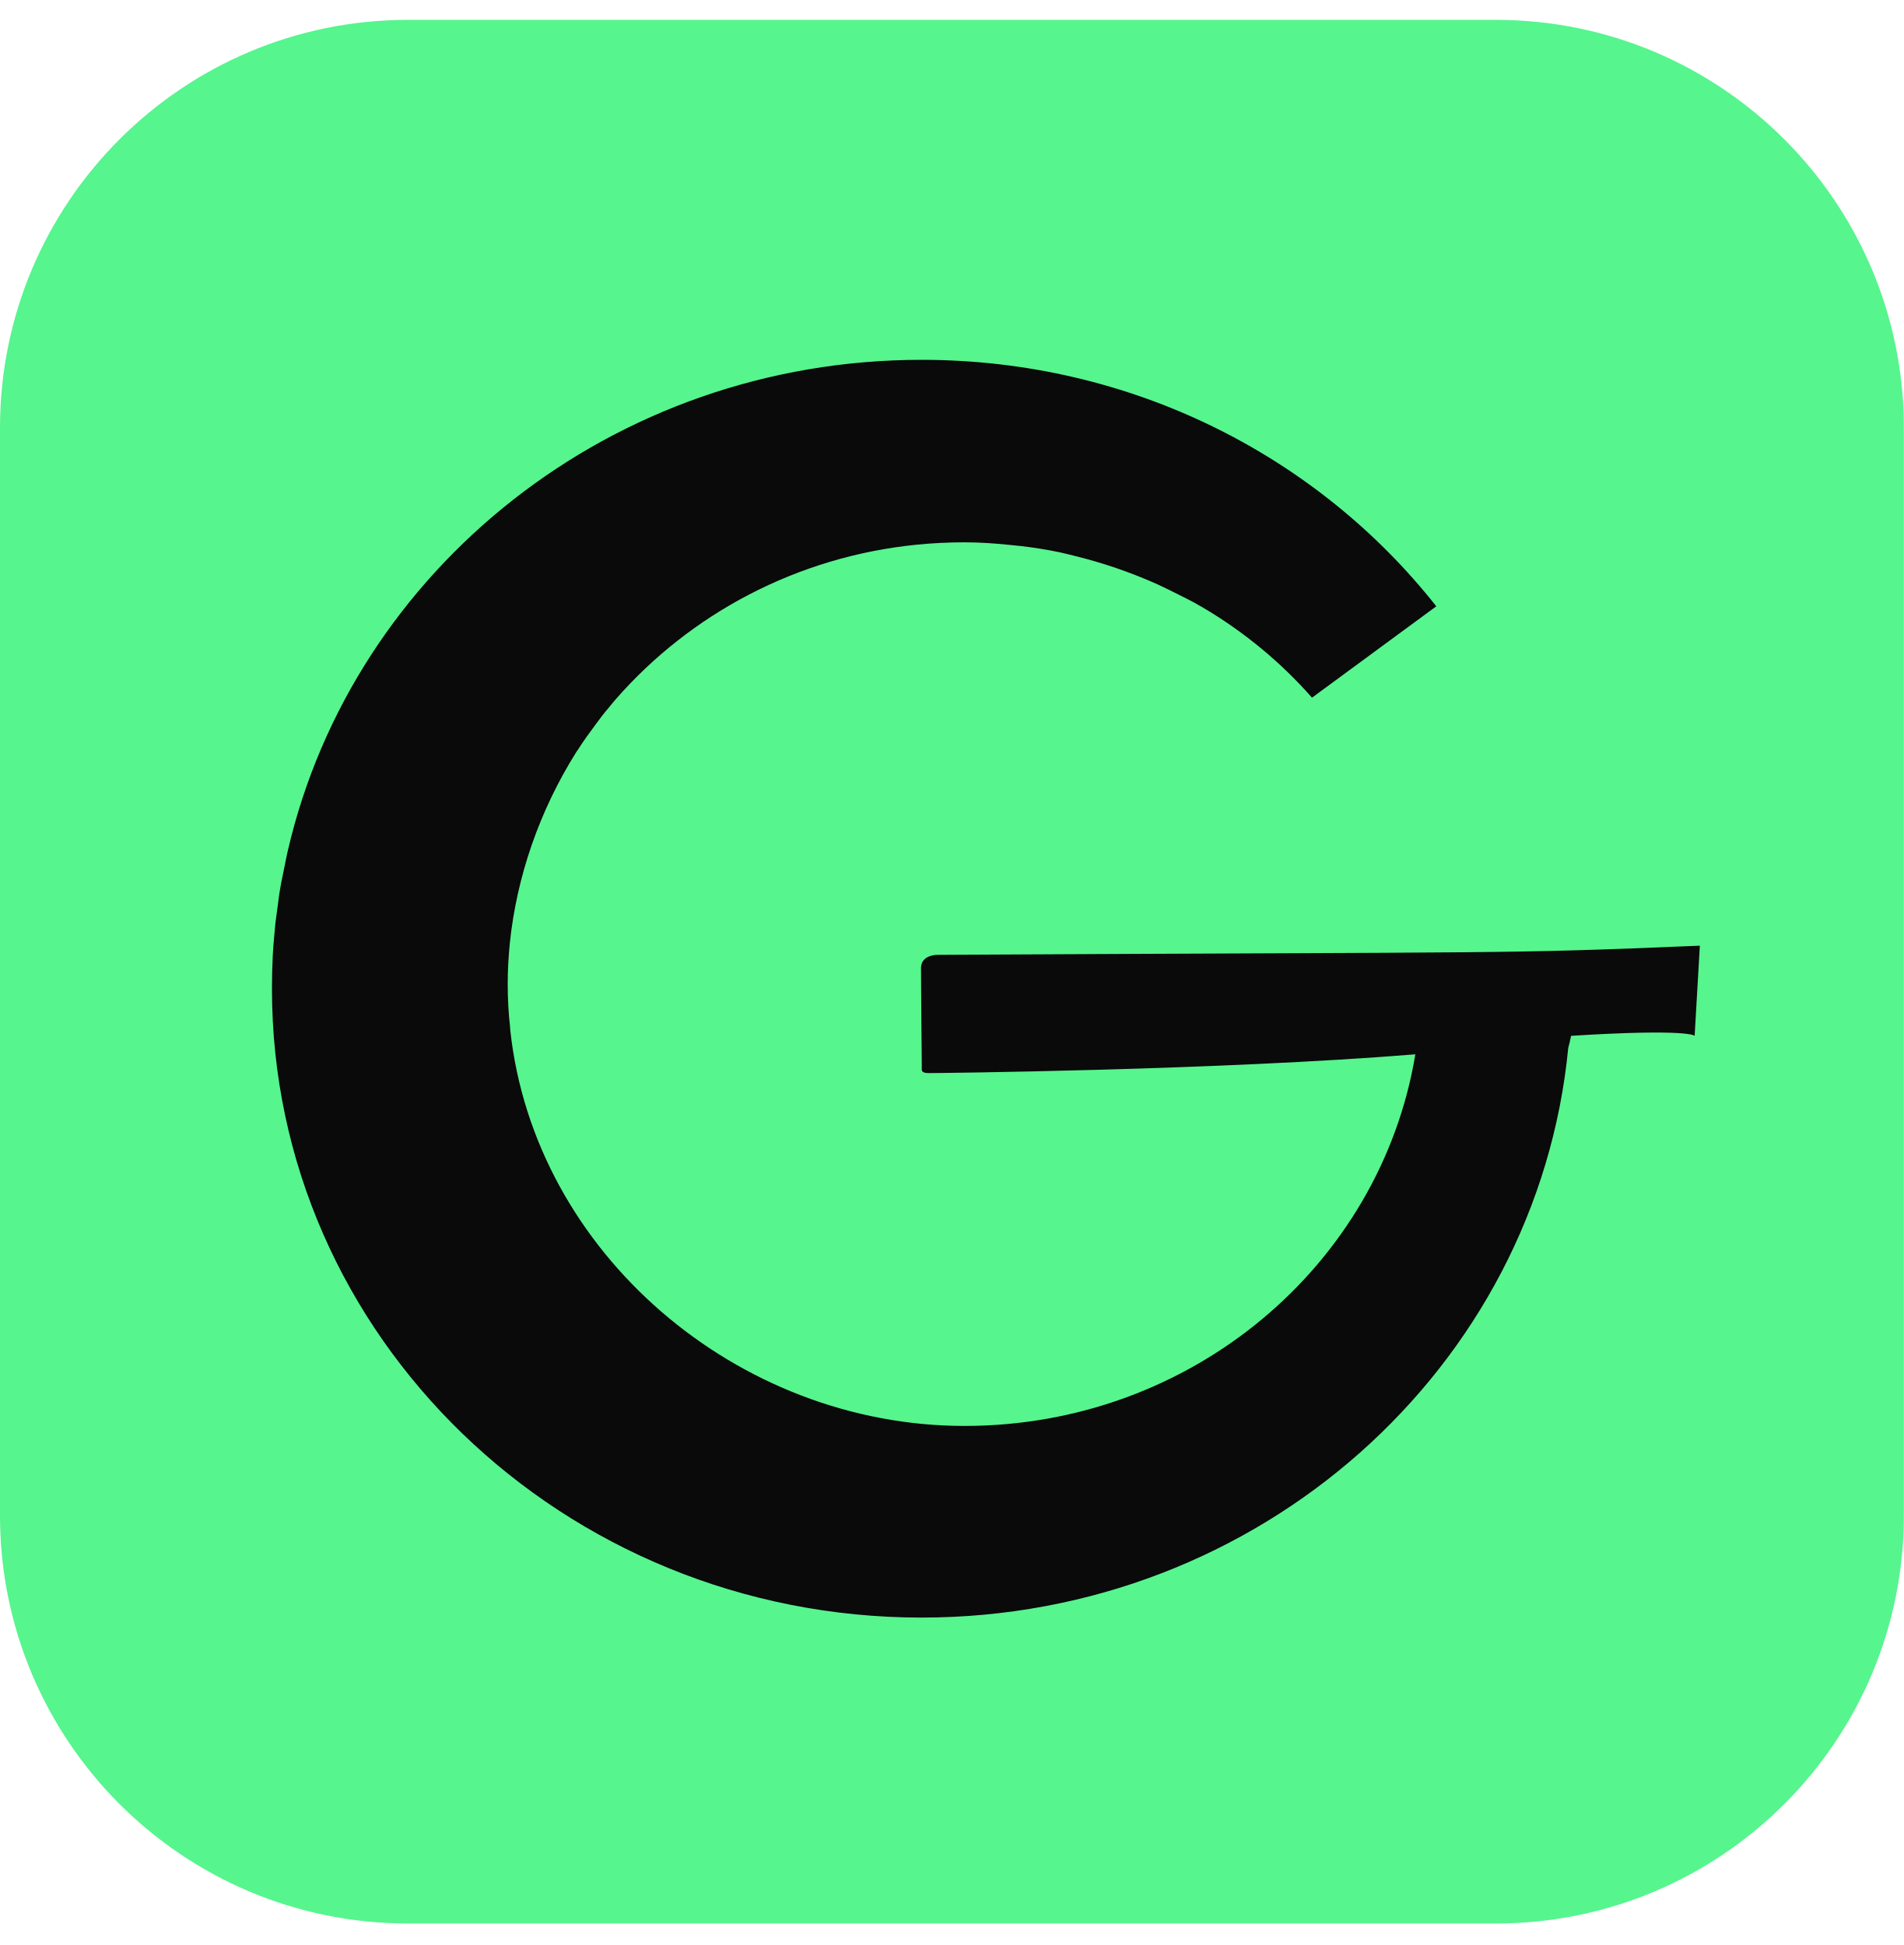
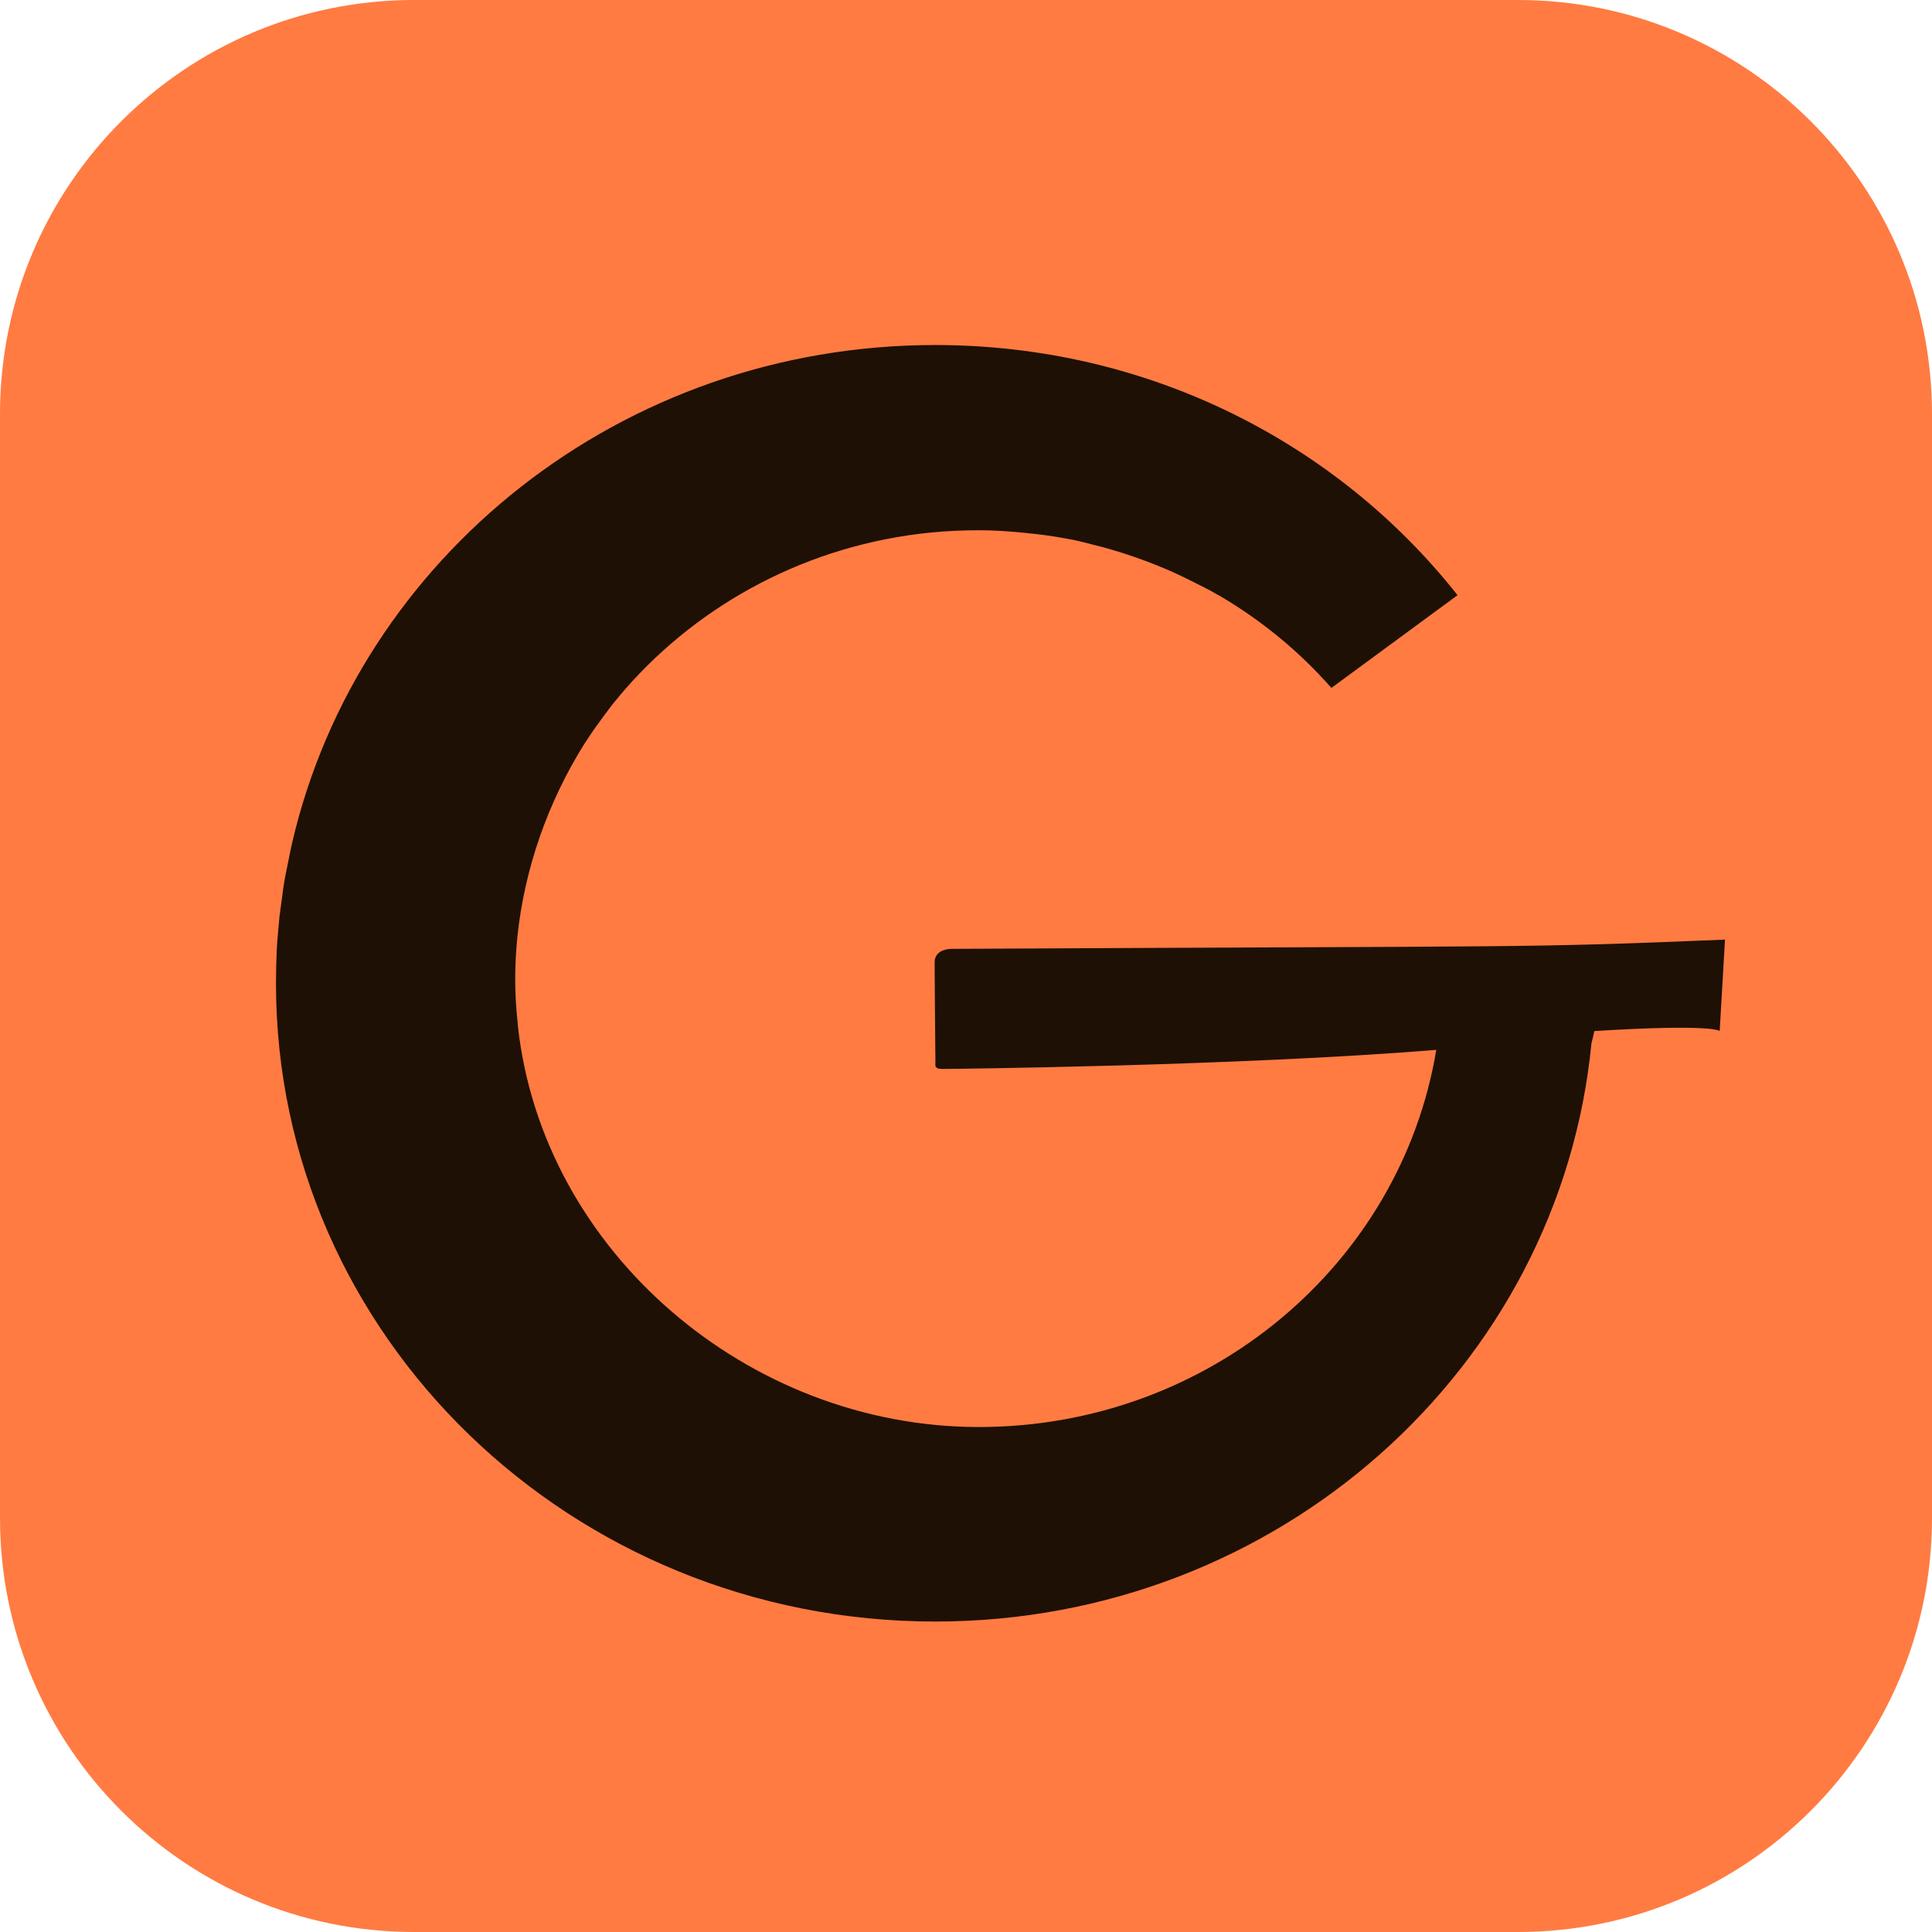
- <svg xmlns="http://www.w3.org/2000/svg" width="46" height="47" viewBox="0 0 46 47" fill="none">
-   <path d="M0 10.338C0 4.894 4.413 0.48 9.857 0.48H36.143C41.587 0.48 46 4.894 46 10.338V36.623C46 42.067 41.587 46.48 36.143 46.48H9.857C4.413 46.48 0 42.067 0 36.623V10.338Z" fill="#56F58E" />
-   <path d="M41.071 22.852C36.186 23.055 36.826 22.999 22.652 23.073C22.519 23.073 22.253 23.128 22.253 23.392C22.253 23.619 22.266 25.287 22.272 25.772C22.272 25.852 22.24 25.931 22.443 25.931C22.614 25.931 29.438 25.864 34.197 25.477C33.354 30.568 28.798 34.457 23.305 34.457C17.811 34.457 12.92 30.274 12.331 24.913C12.331 24.882 12.325 24.858 12.325 24.827C12.286 24.484 12.267 24.128 12.267 23.778C12.267 23.447 12.286 23.116 12.318 22.791C12.483 21.196 13.028 19.601 13.921 18.178C13.934 18.16 13.947 18.141 13.959 18.123C14.092 17.914 14.238 17.712 14.384 17.516C14.485 17.381 14.586 17.24 14.7 17.111C14.758 17.037 14.821 16.964 14.884 16.89C16.677 14.841 19.25 13.449 22.158 13.161C22.532 13.124 22.912 13.105 23.305 13.105C23.672 13.105 24.034 13.13 24.388 13.167C24.49 13.179 24.585 13.185 24.686 13.197C24.997 13.234 25.301 13.283 25.599 13.345C25.763 13.382 25.915 13.418 26.074 13.461C26.201 13.492 26.334 13.529 26.46 13.566C26.802 13.664 27.132 13.78 27.449 13.903C27.487 13.915 27.518 13.934 27.556 13.946C27.835 14.056 28.101 14.179 28.355 14.308C28.576 14.418 28.805 14.528 29.02 14.657C29.026 14.657 29.039 14.664 29.045 14.67C30.047 15.258 30.946 16.001 31.7 16.859L34.703 14.651C31.833 11.014 27.328 8.695 22.266 8.695C14.789 8.695 8.535 13.762 6.958 20.54C6.945 20.595 6.932 20.65 6.92 20.711C6.888 20.859 6.863 21.006 6.831 21.153C6.806 21.276 6.78 21.398 6.761 21.521C6.742 21.625 6.73 21.736 6.717 21.84C6.698 21.993 6.673 22.147 6.654 22.306C6.641 22.423 6.635 22.539 6.622 22.662C6.609 22.803 6.597 22.944 6.59 23.091C6.578 23.355 6.571 23.625 6.571 23.895C6.571 32.286 13.598 39.088 22.266 39.088C30.439 39.088 37.143 33.04 37.891 25.324C37.916 25.226 37.941 25.128 37.96 25.03C40.824 24.852 40.945 25.03 40.945 25.03" fill="#0A0A0A" />
+ <svg xmlns="http://www.w3.org/2000/svg" width="46" height="46" viewBox="0 0 46 46" fill="none" role="img" aria-labelledby="give-title">
+   <path d="M0 9.857C0 4.413 4.413 0 9.857 0H36.143C41.587 0 46 4.413 46 9.857V36.143C46 41.587 41.587 46 36.143 46H9.857C4.413 46 0 41.587 0 36.143V9.857Z" fill="#FF7B42" />
+   <path d="M41.071 22.372C36.186 22.574 36.826 22.519 22.652 22.592C22.519 22.592 22.253 22.648 22.253 22.911C22.253 23.138 22.266 24.807 22.272 25.291C22.272 25.371 22.24 25.451 22.443 25.451C22.614 25.451 29.438 25.383 34.197 24.997C33.354 30.088 28.798 33.977 23.305 33.977C17.811 33.977 12.92 29.794 12.331 24.433C12.331 24.402 12.325 24.377 12.325 24.347C12.286 24.003 12.267 23.647 12.267 23.298C12.267 22.967 12.286 22.635 12.318 22.31C12.483 20.715 13.028 19.121 13.921 17.698C13.934 17.679 13.947 17.661 13.959 17.642C14.092 17.434 14.238 17.232 14.384 17.035C14.485 16.9 14.586 16.759 14.7 16.63C14.758 16.557 14.821 16.483 14.884 16.41C16.677 14.361 19.25 12.969 22.158 12.68C22.532 12.643 22.912 12.625 23.305 12.625C23.672 12.625 24.034 12.65 24.388 12.686C24.49 12.699 24.585 12.705 24.686 12.717C24.997 12.754 25.301 12.803 25.599 12.864C25.763 12.901 25.915 12.938 26.074 12.981C26.201 13.011 26.334 13.048 26.46 13.085C26.802 13.183 27.132 13.3 27.449 13.422C27.487 13.435 27.518 13.453 27.556 13.465C27.835 13.576 28.101 13.698 28.355 13.827C28.576 13.938 28.805 14.048 29.02 14.177C29.026 14.177 29.039 14.183 29.045 14.189C30.047 14.778 30.946 15.52 31.7 16.379L34.703 14.171C31.833 10.533 27.328 8.215 22.266 8.215C14.789 8.215 8.535 13.281 6.958 20.059C6.945 20.114 6.932 20.17 6.92 20.231C6.888 20.378 6.863 20.525 6.831 20.672C6.806 20.795 6.78 20.918 6.761 21.041C6.742 21.145 6.73 21.255 6.717 21.36C6.698 21.513 6.673 21.666 6.654 21.826C6.641 21.942 6.635 22.059 6.622 22.181C6.609 22.323 6.597 22.464 6.59 22.611C6.578 22.875 6.571 23.145 6.571 23.414C6.571 31.805 13.598 38.608 22.266 38.608C30.439 38.608 37.143 32.56 37.891 24.843C37.916 24.745 37.941 24.647 37.96 24.549C40.824 24.371 40.945 24.549 40.945 24.549" fill="#1E1004" />
</svg>
